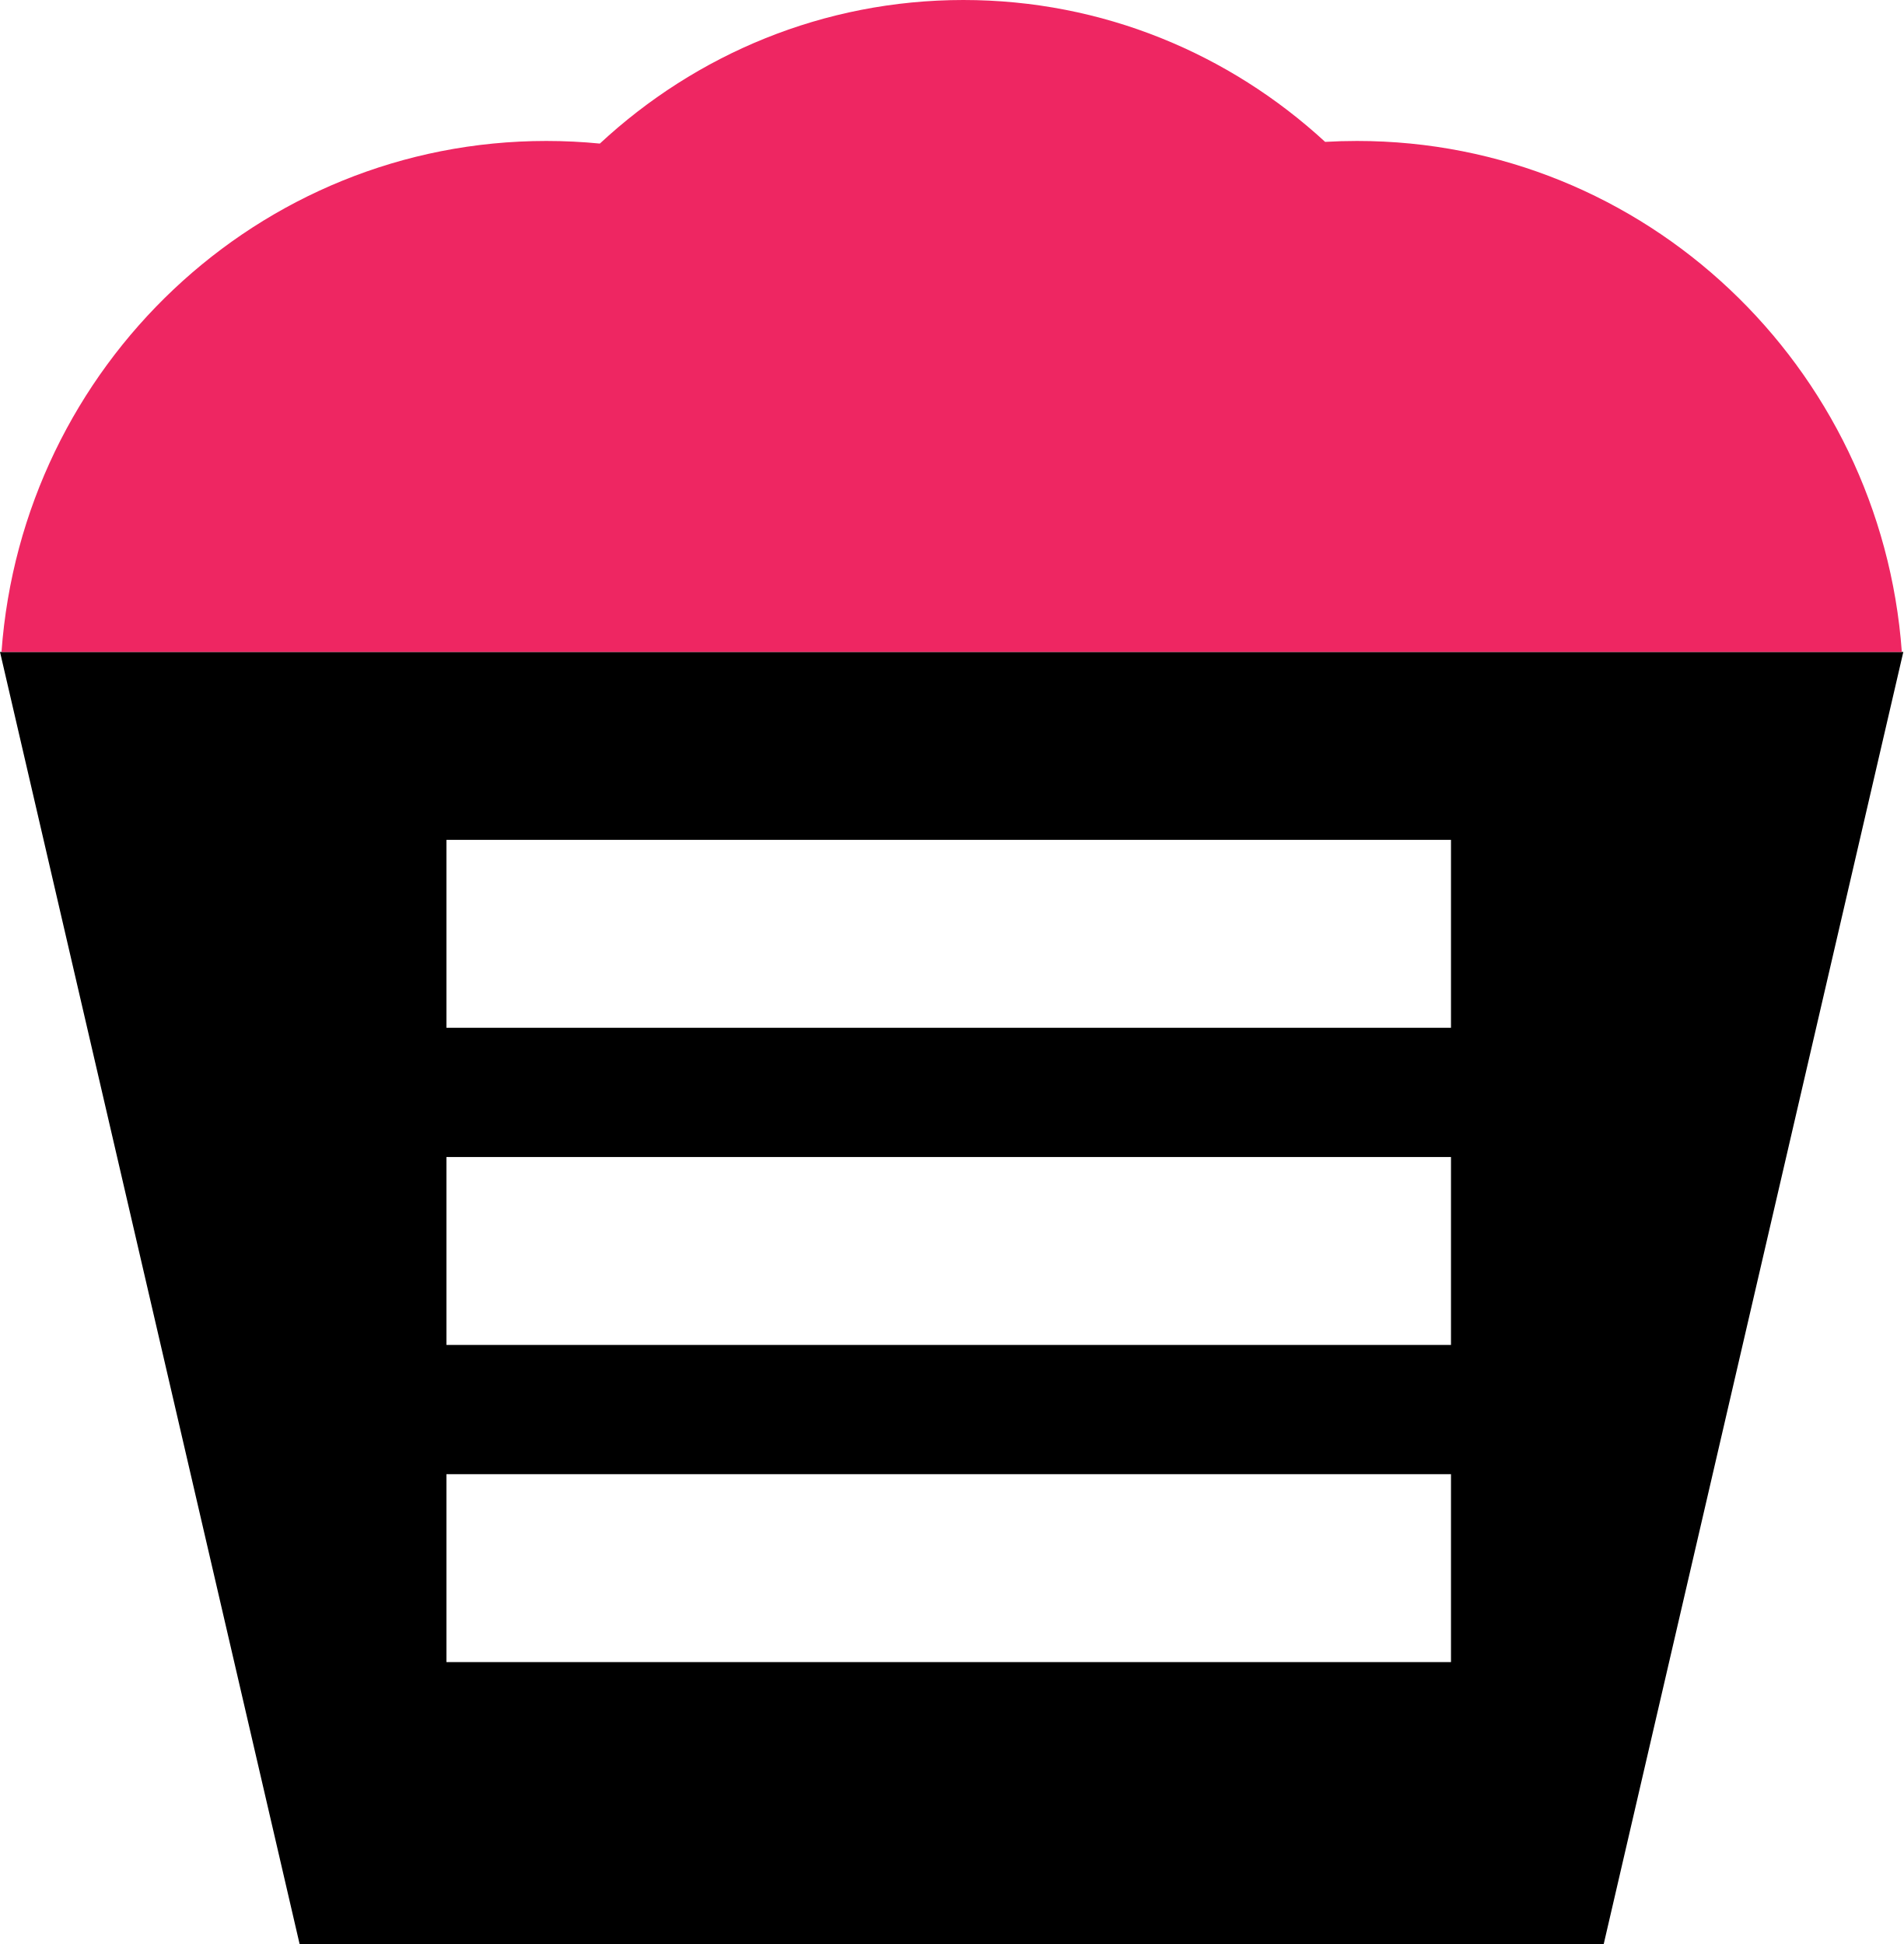
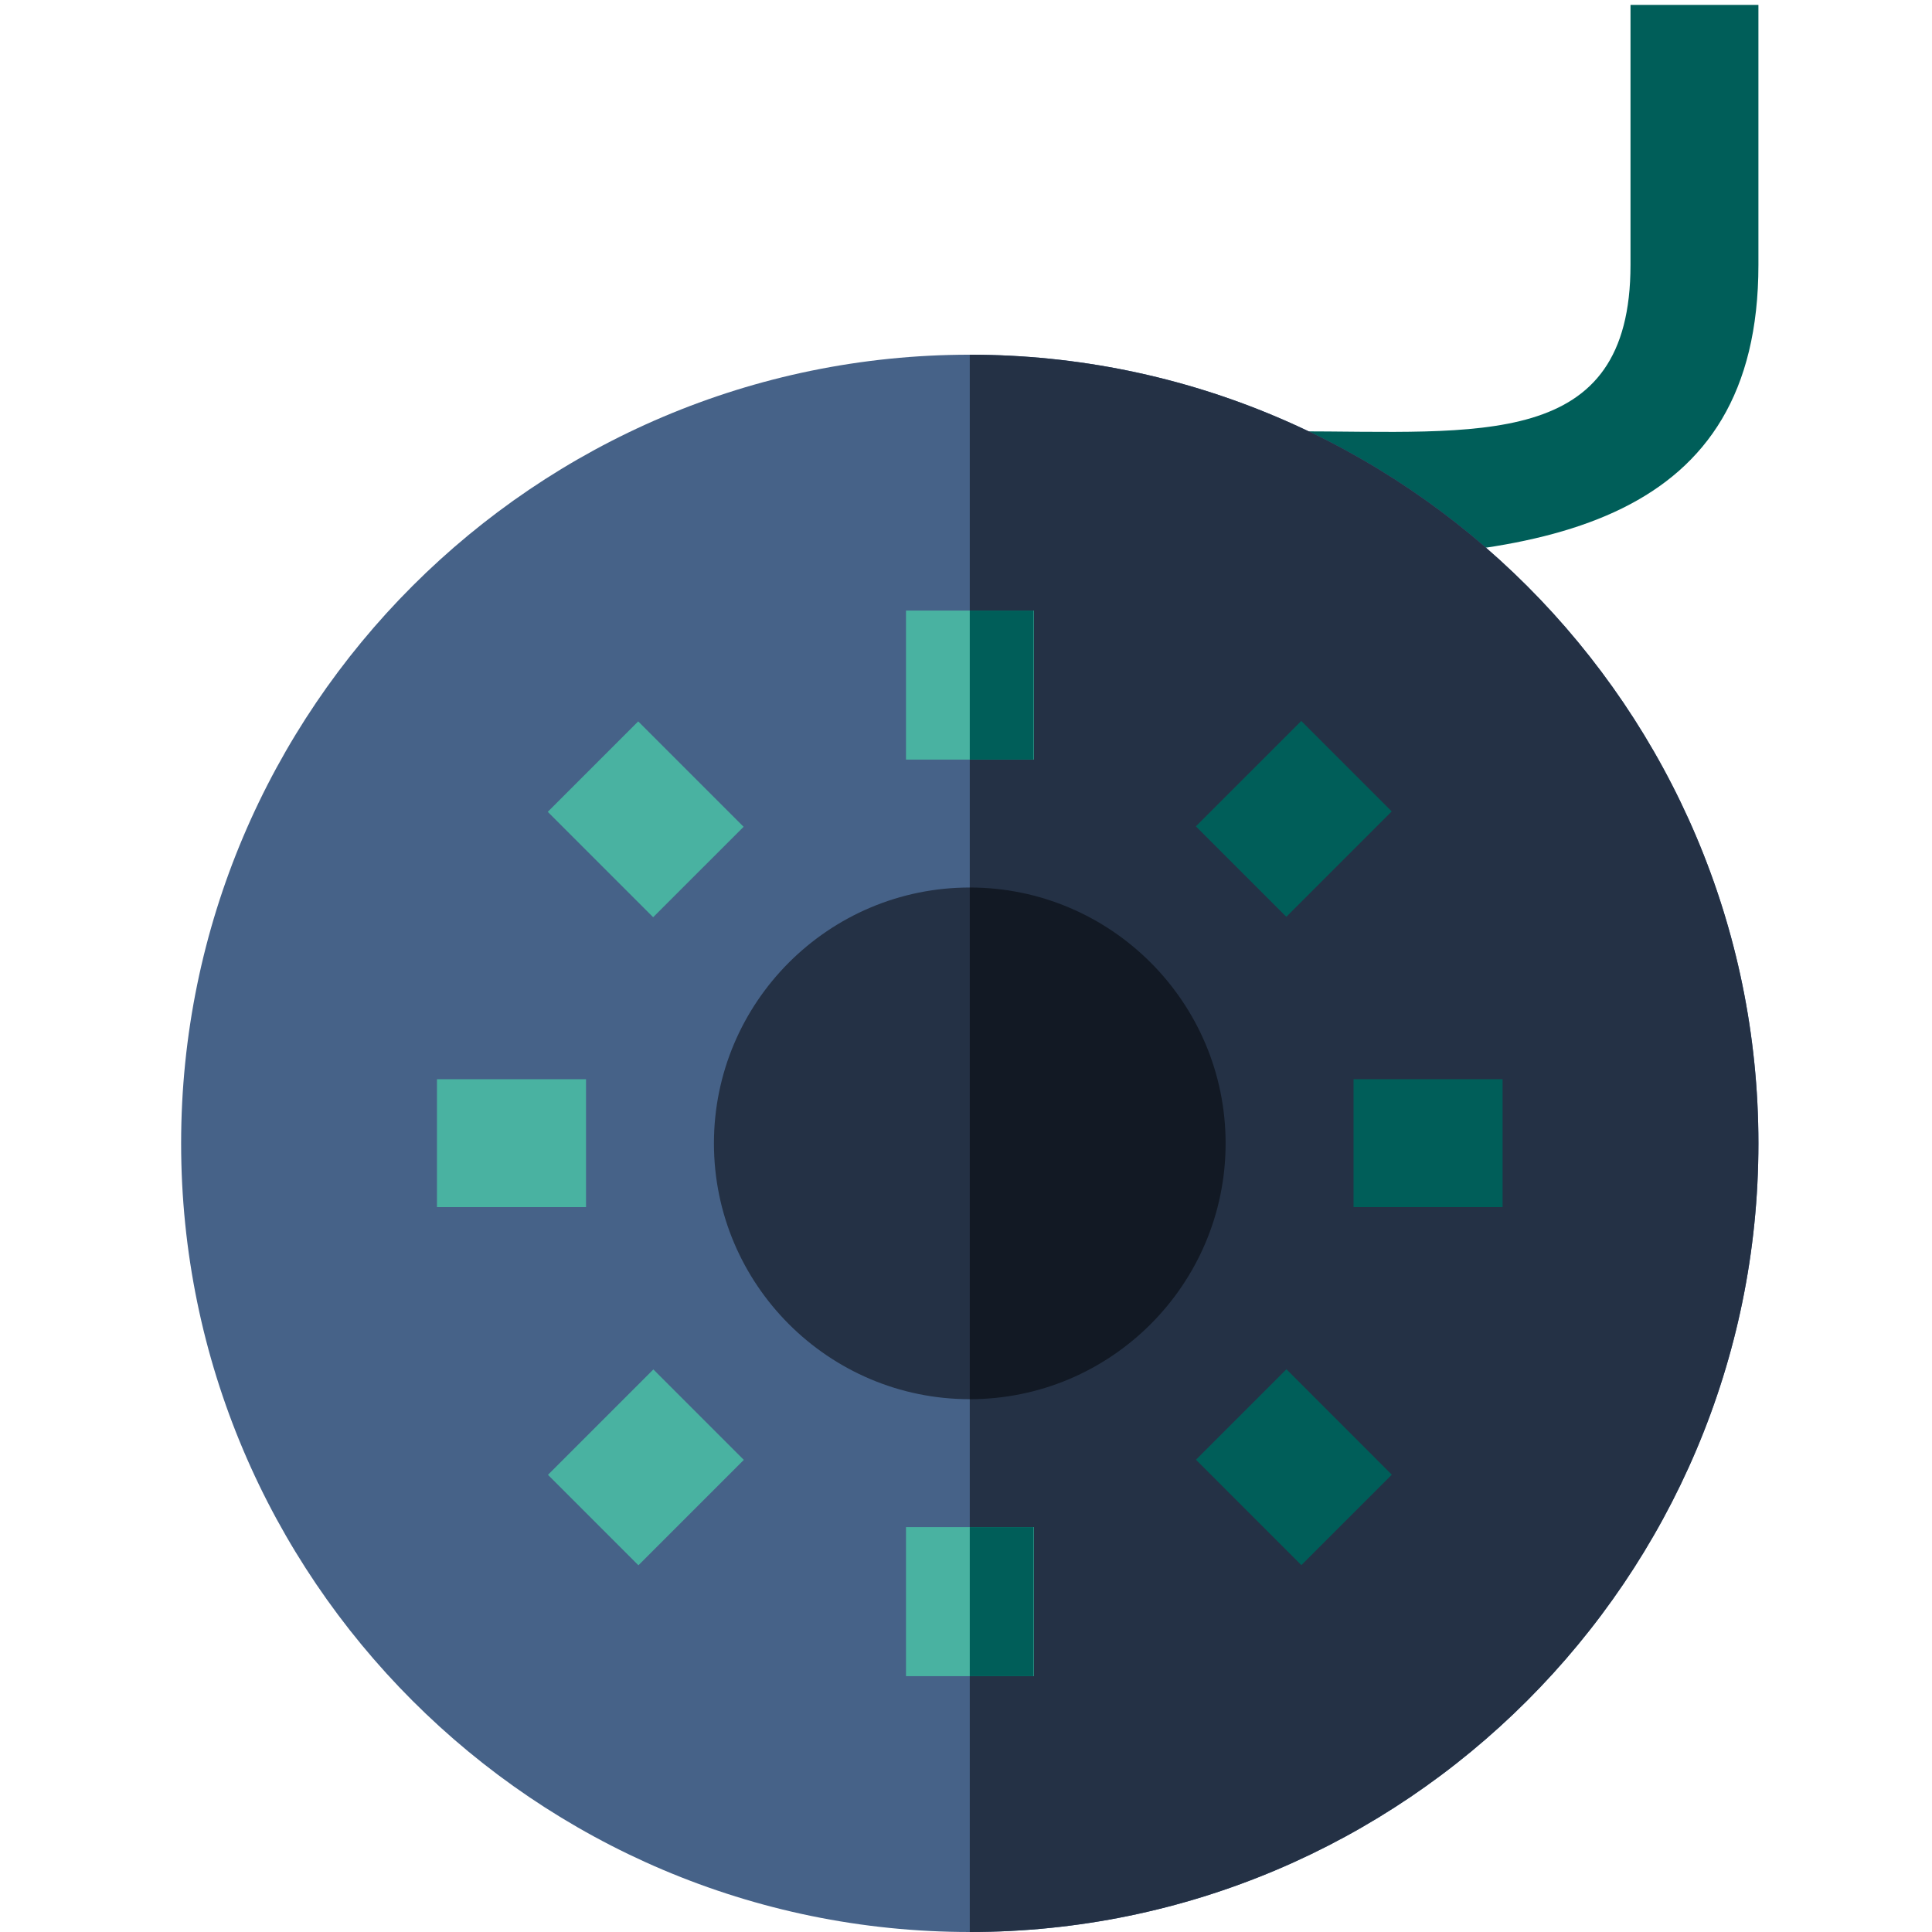
- <svg xmlns="http://www.w3.org/2000/svg" width="324" height="331" viewBox="0 0 324 331" fill="none">
-   <path fill-rule="evenodd" clip-rule="evenodd" d="M162 331H51L0 111H162H324L273 331H162ZM247 143H76V175H247V143ZM247 197H76V229H247V197ZM76 251H247V283H76V251Z" fill="black" />
-   <path fill-rule="evenodd" clip-rule="evenodd" d="M323.746 111H0.254C3.797 62.354 43.967 24 93 24C96.075 24 99.115 24.151 102.113 24.446C118.454 9.258 140.169 0 164 0C187.68 0 209.27 9.141 225.575 24.157C227.37 24.053 229.179 24 231 24C280.033 24 320.203 62.354 323.746 111Z" fill="#EE2662" />
+ <svg xmlns="http://www.w3.org/2000/svg" id="Capa_1" viewBox="-41 164.9 512 512">
+   <style>.st0{fill:#005e59}.st2{fill:#243145}.st3{fill:#49b2a1}</style>
+   <path class="st0" d="M301.9 313.1v-33.9c49.2 0 89.2 5.2 89.2-44.1v-68.9H425v68.9c0 68-55.2 78-123.1 78z" />
+   <path d="M216 676.9c-115.2 0-209-93.8-209-209s93.8-209 209-209 209 93.8 209 209-93.8 209-209 209z" fill="#466288" />
+   <path class="st2" d="M216 258.9v418c115.2 0 209-93.8 209-209s-93.8-209-209-209z" />
+   <path class="st2" d="M216 535.7c-37.4 0-67.8-30.4-67.8-67.8s30.4-67.8 67.8-67.8 67.8 30.4 67.8 67.8-30.4 67.8-67.8 67.8z" />
+   <path class="st3" d="M199.1 326.7H233v39.5h-33.9zM199.1 569.6H233v39.5h-33.9zM74.8 450.9h39.5v33.9H74.8z" />
+   <path transform="rotate(-134.999 130.162 553.754)" class="st3" d="M113.2 534h33.9v39.5h-33.9z" />
+   <path transform="rotate(-134.999 130.126 382.045)" class="st3" d="M110.4 365.1h39.5V399h-39.5z" />
+   <path d="M283.8 467.9c0-37.4-30.4-67.8-67.8-67.8v135.6c37.4 0 67.8-30.4 67.8-67.8z" fill="#121924" />
+   <g>
+     <path class="st0" d="M317.7 450.9h39.5v33.9h-39.5z" />
+     <path transform="rotate(-134.999 301.902 381.947)" class="st0" d="M285 362.2h33.9v39.5H285z" />
+     <path transform="rotate(-134.999 301.867 553.726)" class="st0" d="M282.1 536.8h39.5v33.9h-39.5z" />
+     <path class="st0" d="M216 326.7h16.9v39.5H216zM216 569.6h16.9v39.5H216z" />
+   </g>
</svg>
